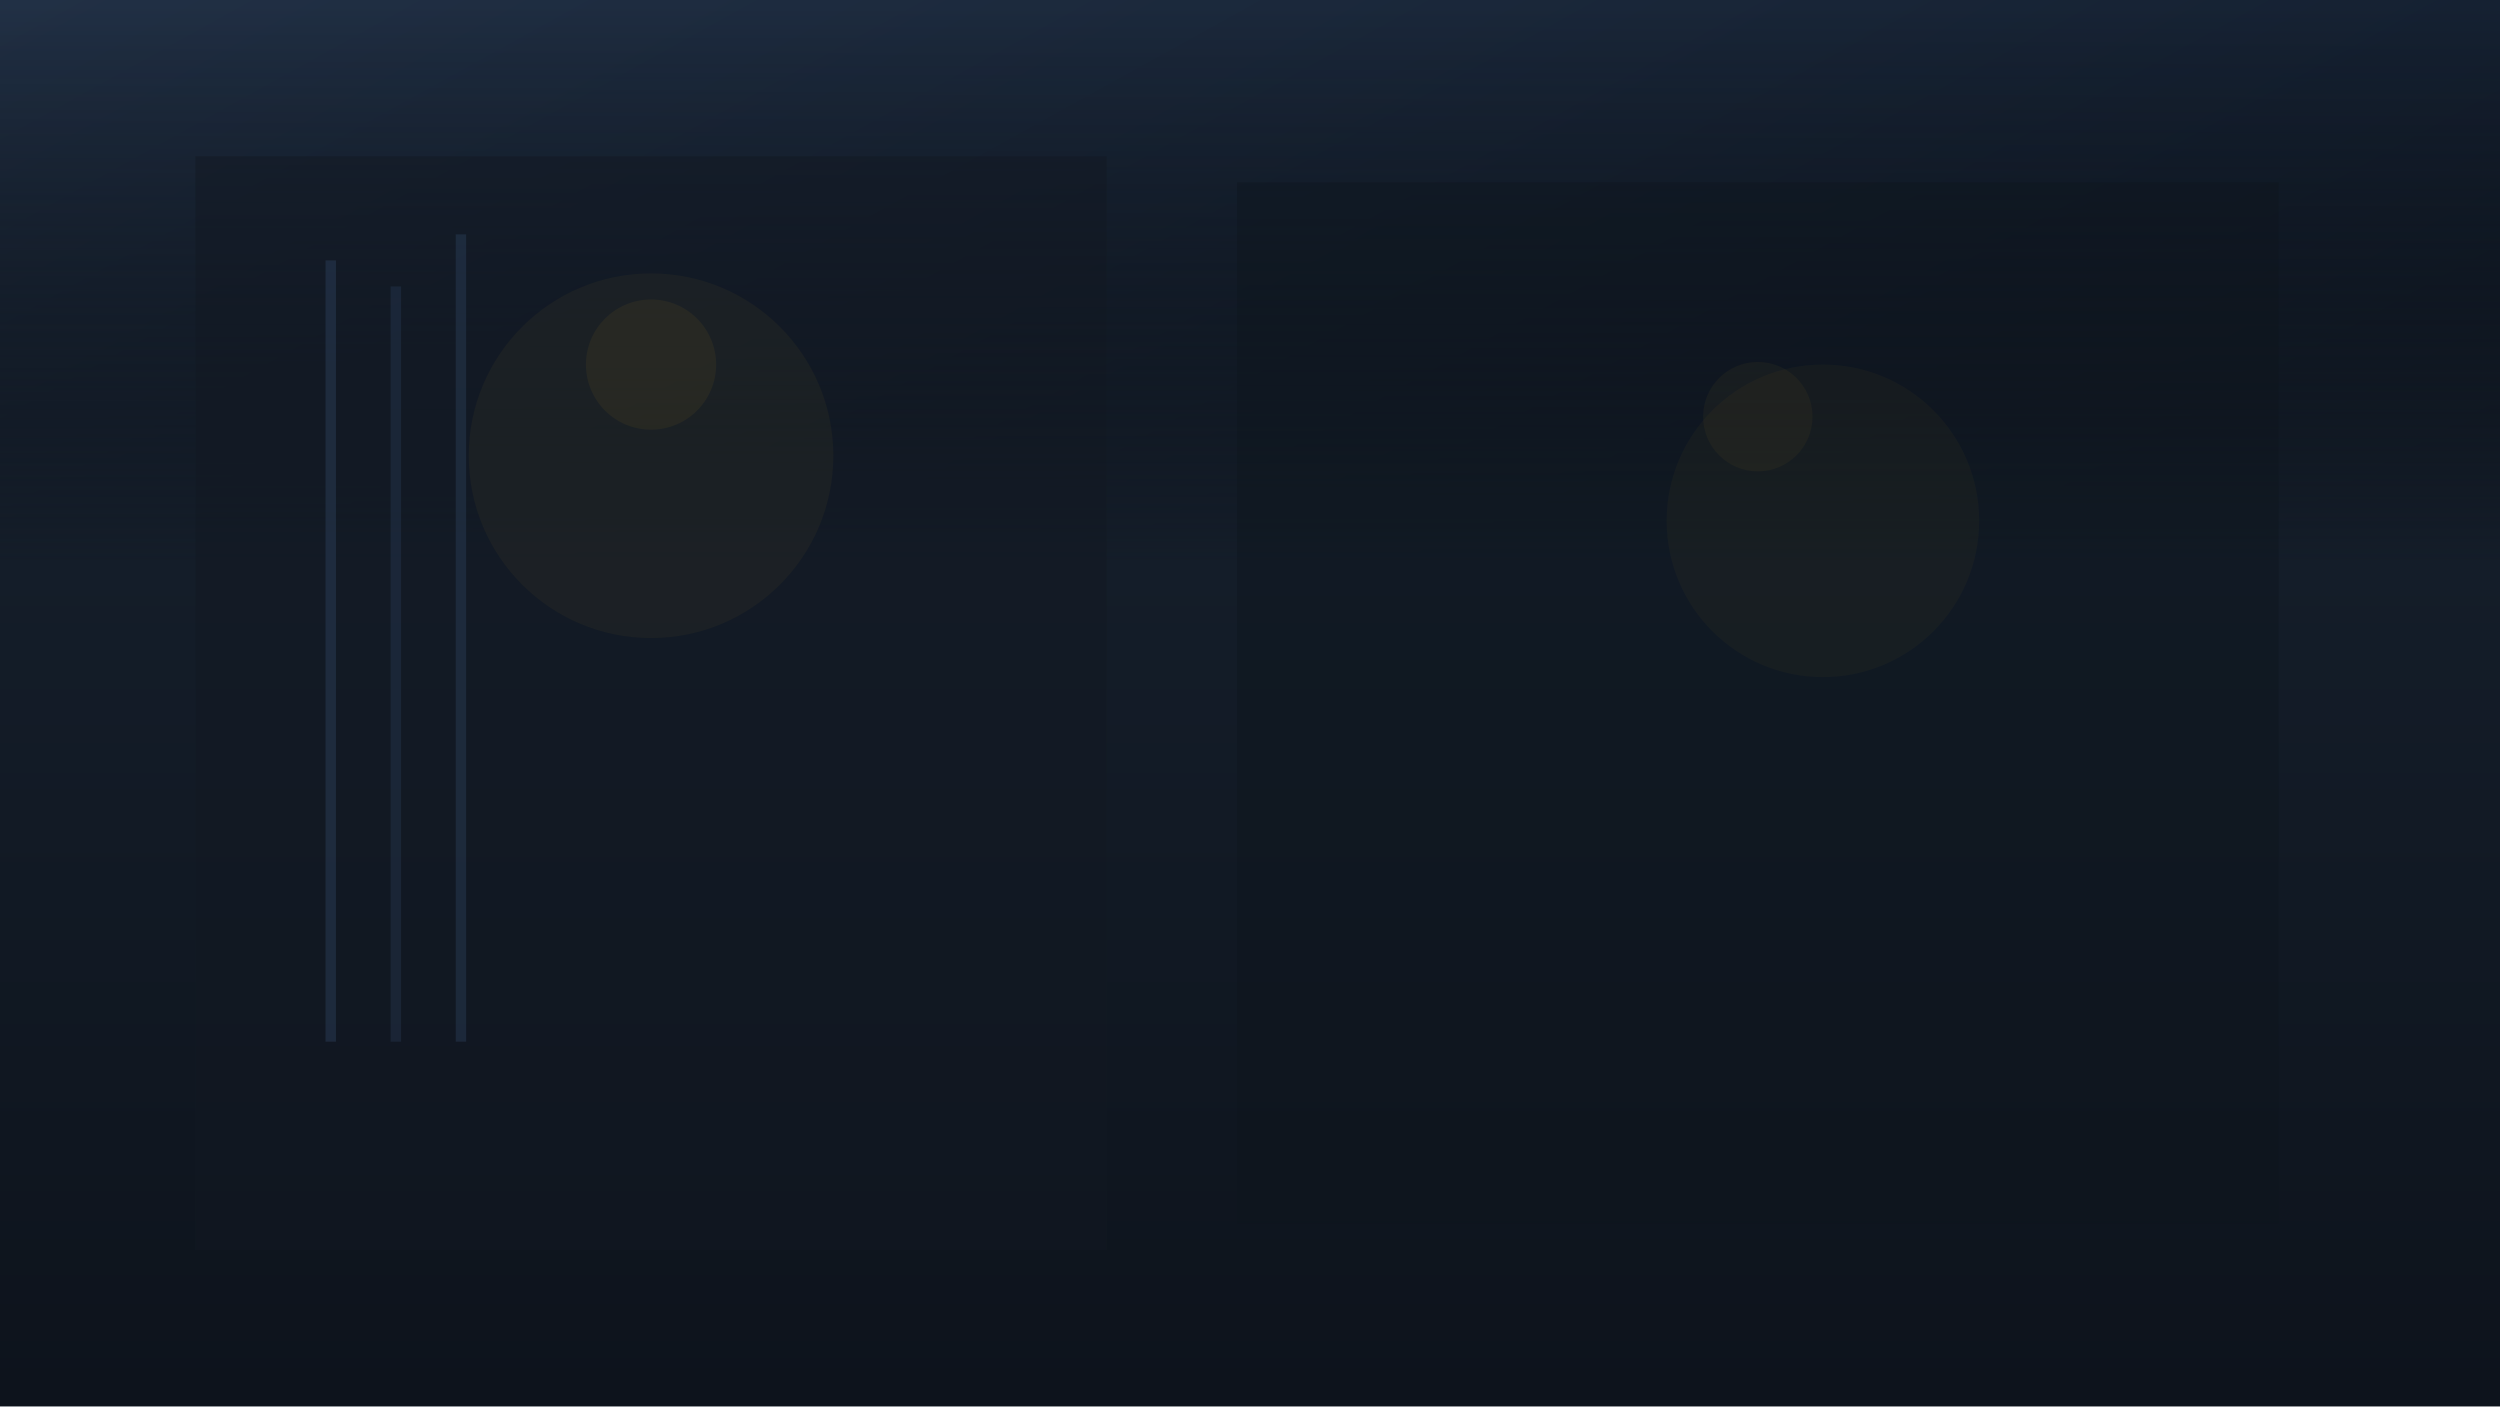
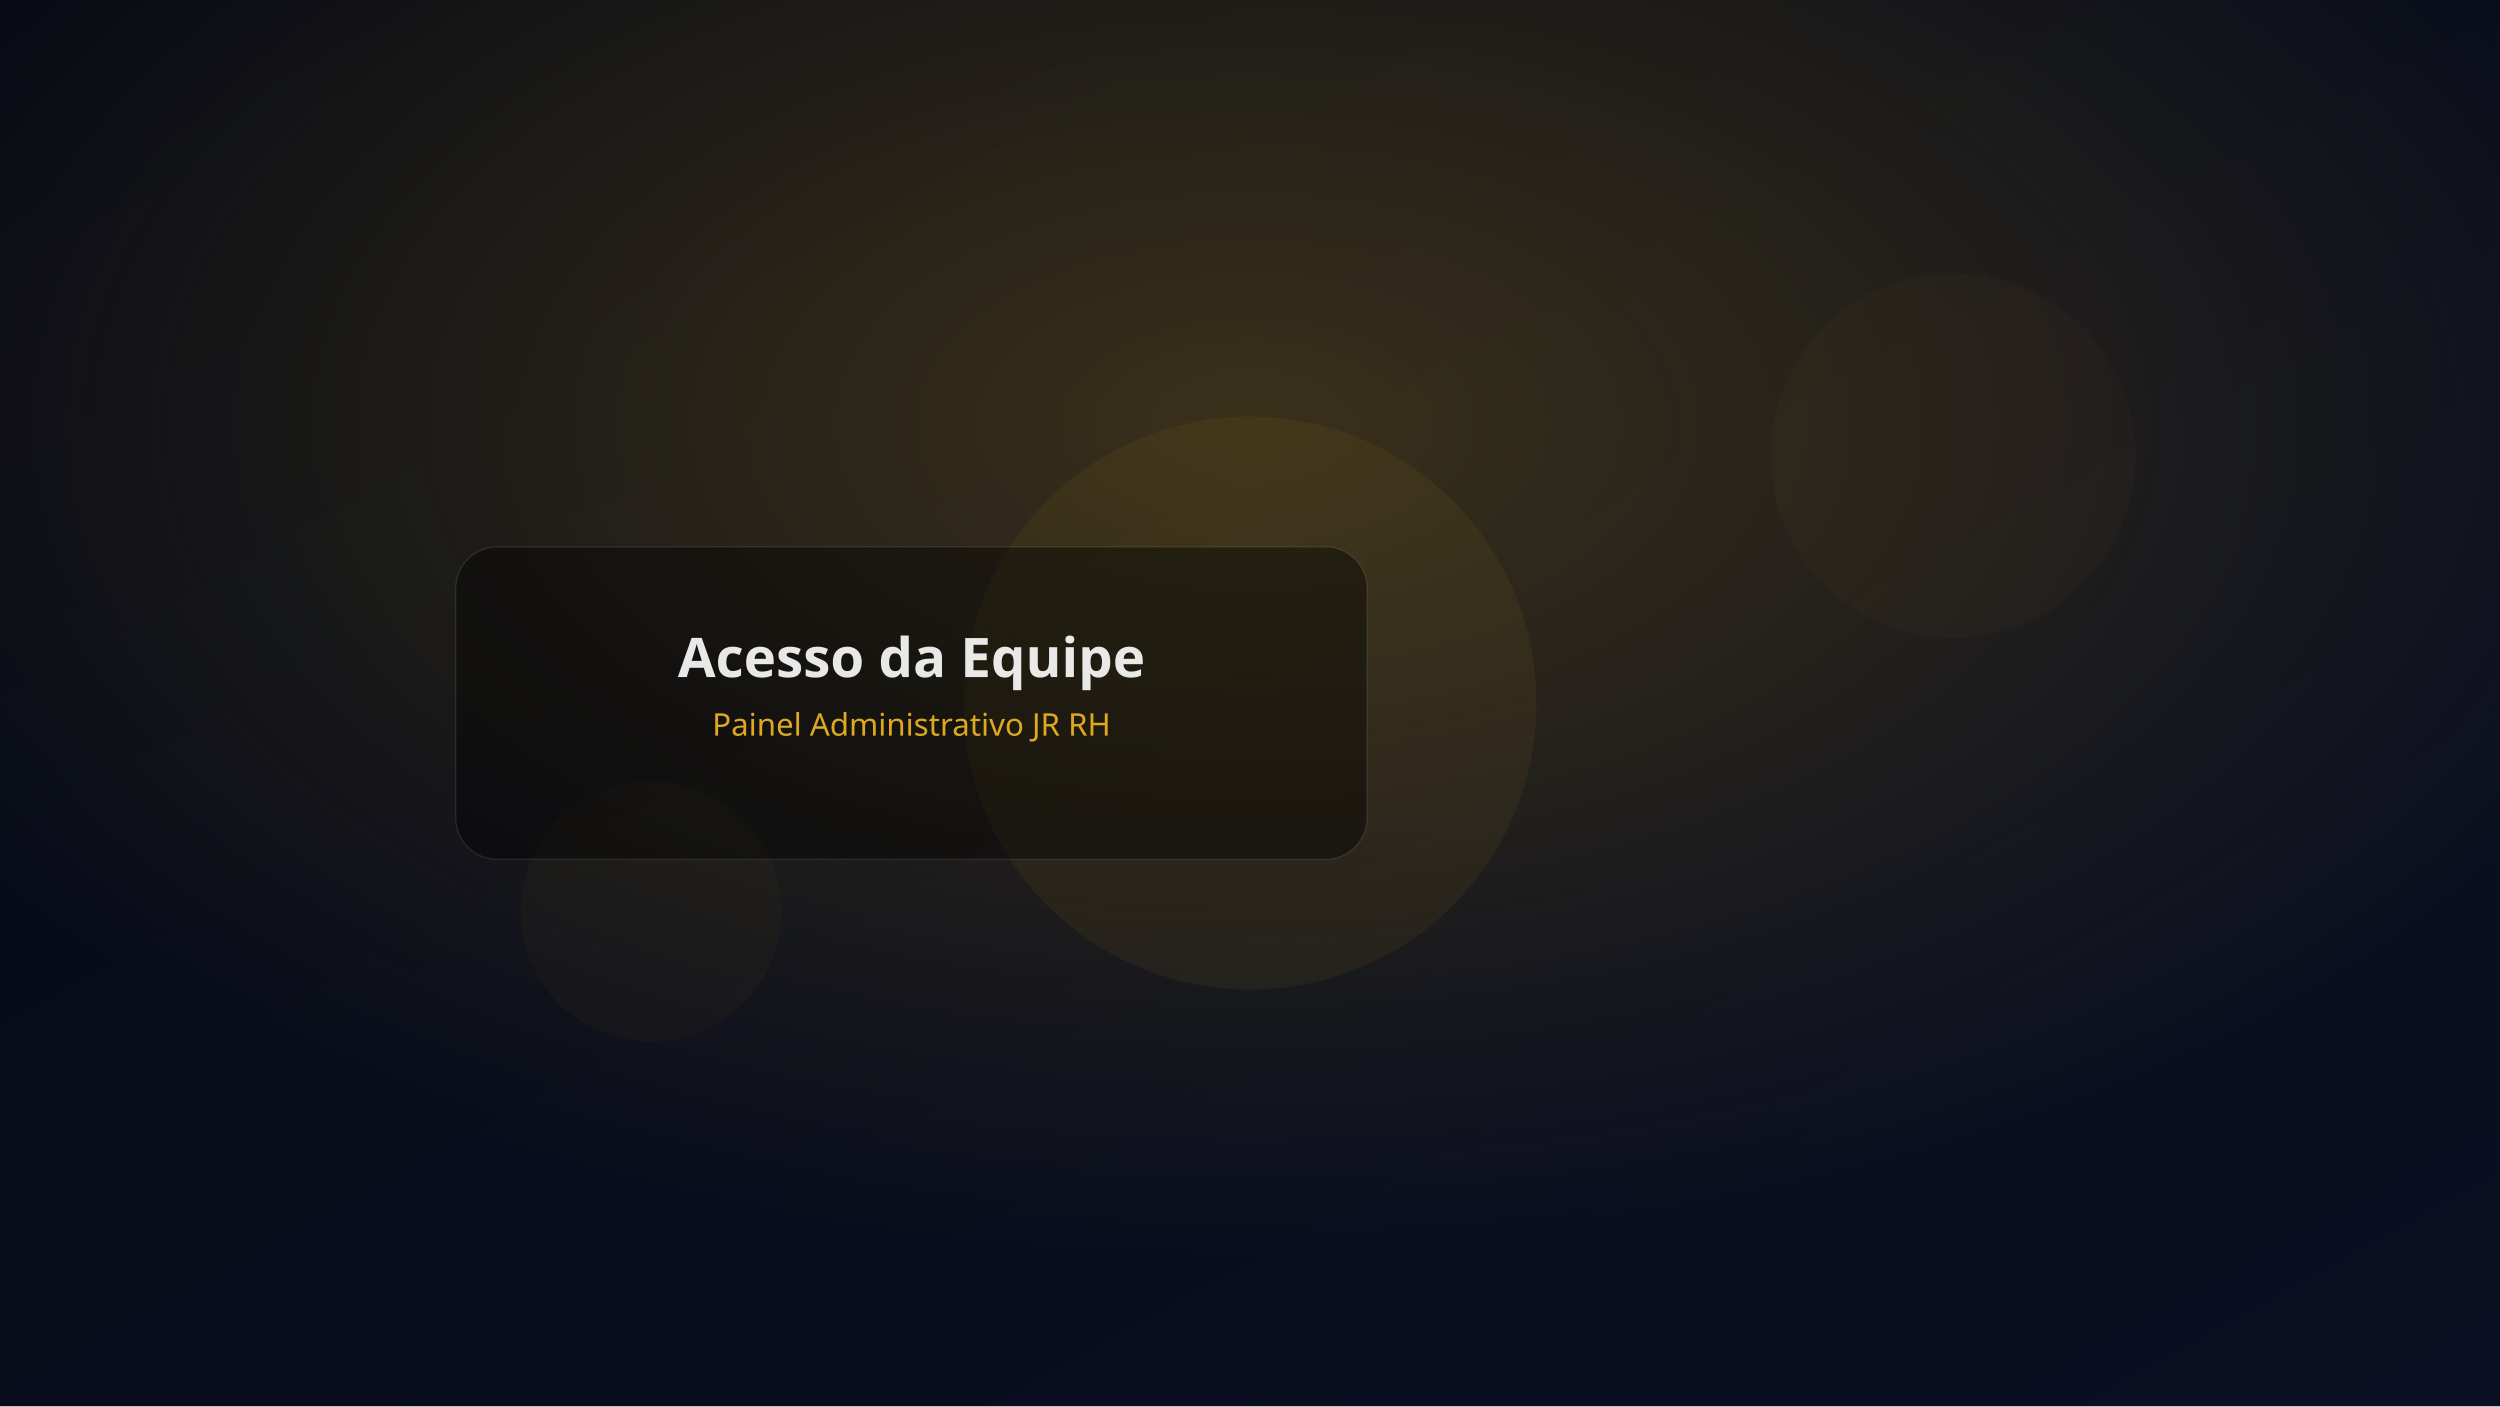
- <svg xmlns="http://www.w3.org/2000/svg" viewBox="0 0 1920 1080" preserveAspectRatio="xMidYMid slice">
+ <svg xmlns="http://www.w3.org/2000/svg" viewBox="0 0 1920 1080" width="1920" height="1080">
  <defs>
-     <linearGradient id="bg" x1="0" y1="0" x2="1" y2="1">
-       <stop offset="0%" stop-color="hsl(215,35%,20%)" />
-       <stop offset="50%" stop-color="hsl(215,40%,14%)" />
-       <stop offset="100%" stop-color="hsl(215,35%,10%)" />
+     <linearGradient id="gl" x1="0%" y1="0%" x2="100%" y2="100%">
+       <stop offset="0%" stop-color="#050914" />
+       <stop offset="100%" stop-color="#0a0f23" />
    </linearGradient>
-     <linearGradient id="overlay" x1="0" y1="0" x2="0" y2="1">
-       <stop offset="0%" stop-color="transparent" />
-       <stop offset="40%" stop-color="hsl(215,35%,12%)" />
-       <stop offset="100%" stop-color="hsl(215,35%,8%)" />
-     </linearGradient>
-     <linearGradient id="goldGrad" x1="0" y1="0" x2="1" y2="1">
-       <stop offset="0%" stop-color="hsl(43,90%,55%)" />
-       <stop offset="100%" stop-color="hsl(43,74%,40%)" />
-     </linearGradient>
+     <radialGradient id="gr" cx="50%" cy="30%" r="60%">
+       <stop offset="0%" stop-color="hsl(43,74%,40%)" stop-opacity="0.3" />
+       <stop offset="100%" stop-color="hsl(43,74%,40%)" stop-opacity="0" />
+     </radialGradient>
  </defs>
-   <rect width="1920" height="1080" fill="url(#bg)" />
-   <rect x="0" y="0" width="1920" height="1080" fill="url(#overlay)" />
-   <rect x="150" y="120" width="700" height="840" fill="hsl(215,35%,10%)" opacity="0.5" />
-   <rect x="950" y="140" width="800" height="800" fill="hsl(215,35%,8%)" opacity="0.4" />
-   <circle cx="500" cy="350" r="140" fill="hsl(43,74%,40%)" opacity="0.06" />
-   <circle cx="1400" cy="400" r="120" fill="hsl(43,74%,40%)" opacity="0.05" />
-   <rect x="250" y="200" width="8" height="600" fill="hsl(215,35%,35%)" opacity="0.3" />
-   <rect x="300" y="220" width="8" height="580" fill="hsl(215,35%,32%)" opacity="0.25" />
-   <rect x="350" y="180" width="8" height="620" fill="hsl(215,35%,33%)" opacity="0.3" />
-   <circle cx="500" cy="280" r="50" fill="hsl(43,74%,40%)" opacity="0.08" />
-   <circle cx="1350" cy="320" r="42" fill="hsl(43,74%,40%)" opacity="0.06" />
+   <rect width="1920" height="1080" fill="url(#gl)" />
+   <rect width="1920" height="1080" fill="url(#gr)" />
+   <g opacity="0.08">
+     <circle cx="960" cy="540" r="220" fill="hsl(43,74%,40%)" />
+     <circle cx="500" cy="700" r="100" fill="hsl(43,74%,40%)" opacity="0.5" />
+     <circle cx="1500" cy="350" r="140" fill="hsl(43,74%,40%)" opacity="0.4" />
+   </g>
+   <g transform="translate(700 540)" text-anchor="middle">
+     <rect x="-350" y="-120" width="700" height="240" rx="32" fill="rgba(0,0,0,0.4)" stroke="rgba(255,255,255,0.1)" stroke-width="1" />
+     <text x="0" y="-20" fill="rgba(255,255,255,0.9)" font-family="system-ui" font-size="42" font-weight="600">Acesso da Equipe</text>
+     <text x="0" y="25" fill="hsl(43,74%,50%)" font-family="system-ui" font-size="24" font-weight="400">Painel Administrativo JR RH</text>
+   </g>
</svg>
